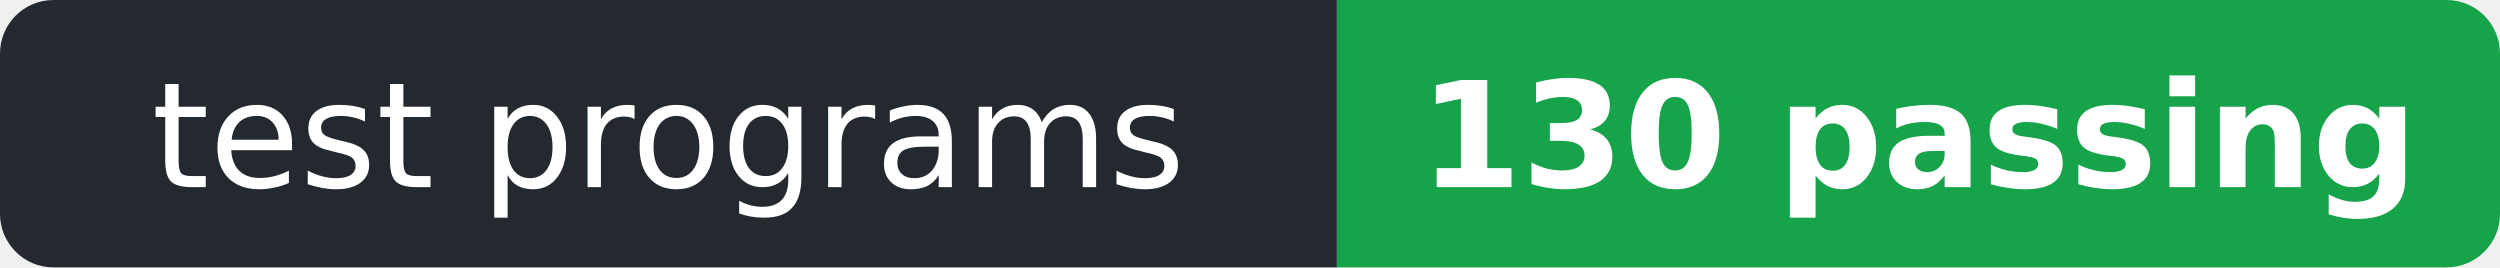
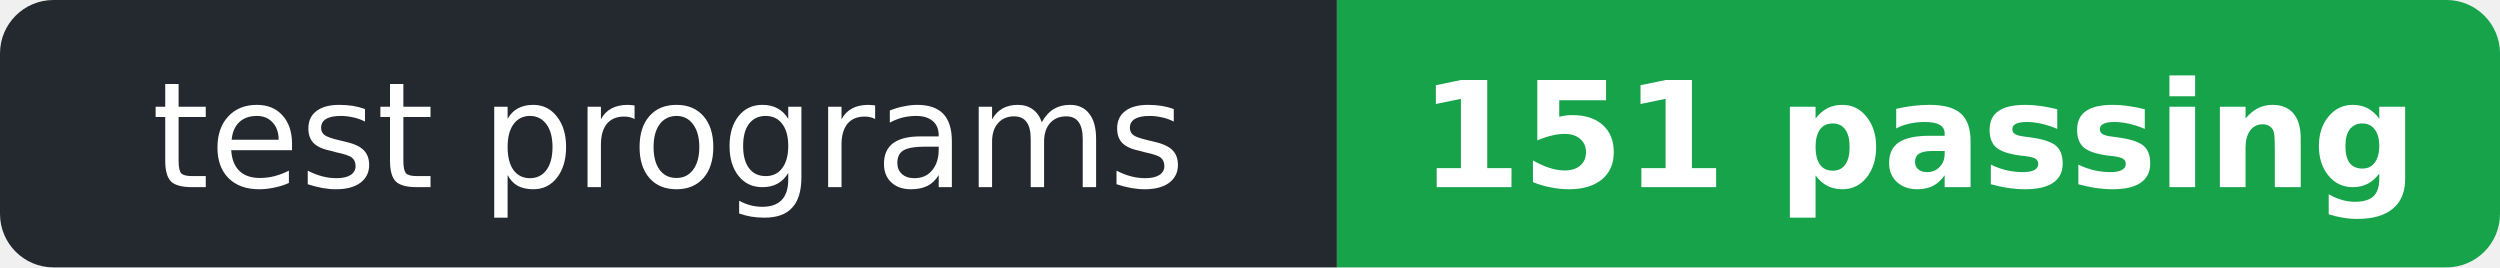
- <svg xmlns="http://www.w3.org/2000/svg" width="187" height="20" role="img" aria-label="test programs: 130 passing">
+ <svg xmlns="http://www.w3.org/2000/svg" width="187" height="20" role="img" aria-label="test programs: 151 passing">
  <clipPath id="r">
    <rect width="187" height="20" rx="4" />
  </clipPath>
  <g clip-path="url(#r)">
    <rect width="100" height="20" fill="#24292f" />
    <rect x="100" width="87" height="20" fill="#16a34a" />
  </g>
  <g fill="#fff" font-family="Verdana,'DejaVu Sans',Geneva,sans-serif" font-size="11" text-anchor="middle">
    <text x="50.0" y="14">test programs</text>
-     <text x="143.5" y="14" font-weight="700">130 passing</text>
+     <text x="143.5" y="14" font-weight="700">151 passing</text>
  </g>
</svg>
